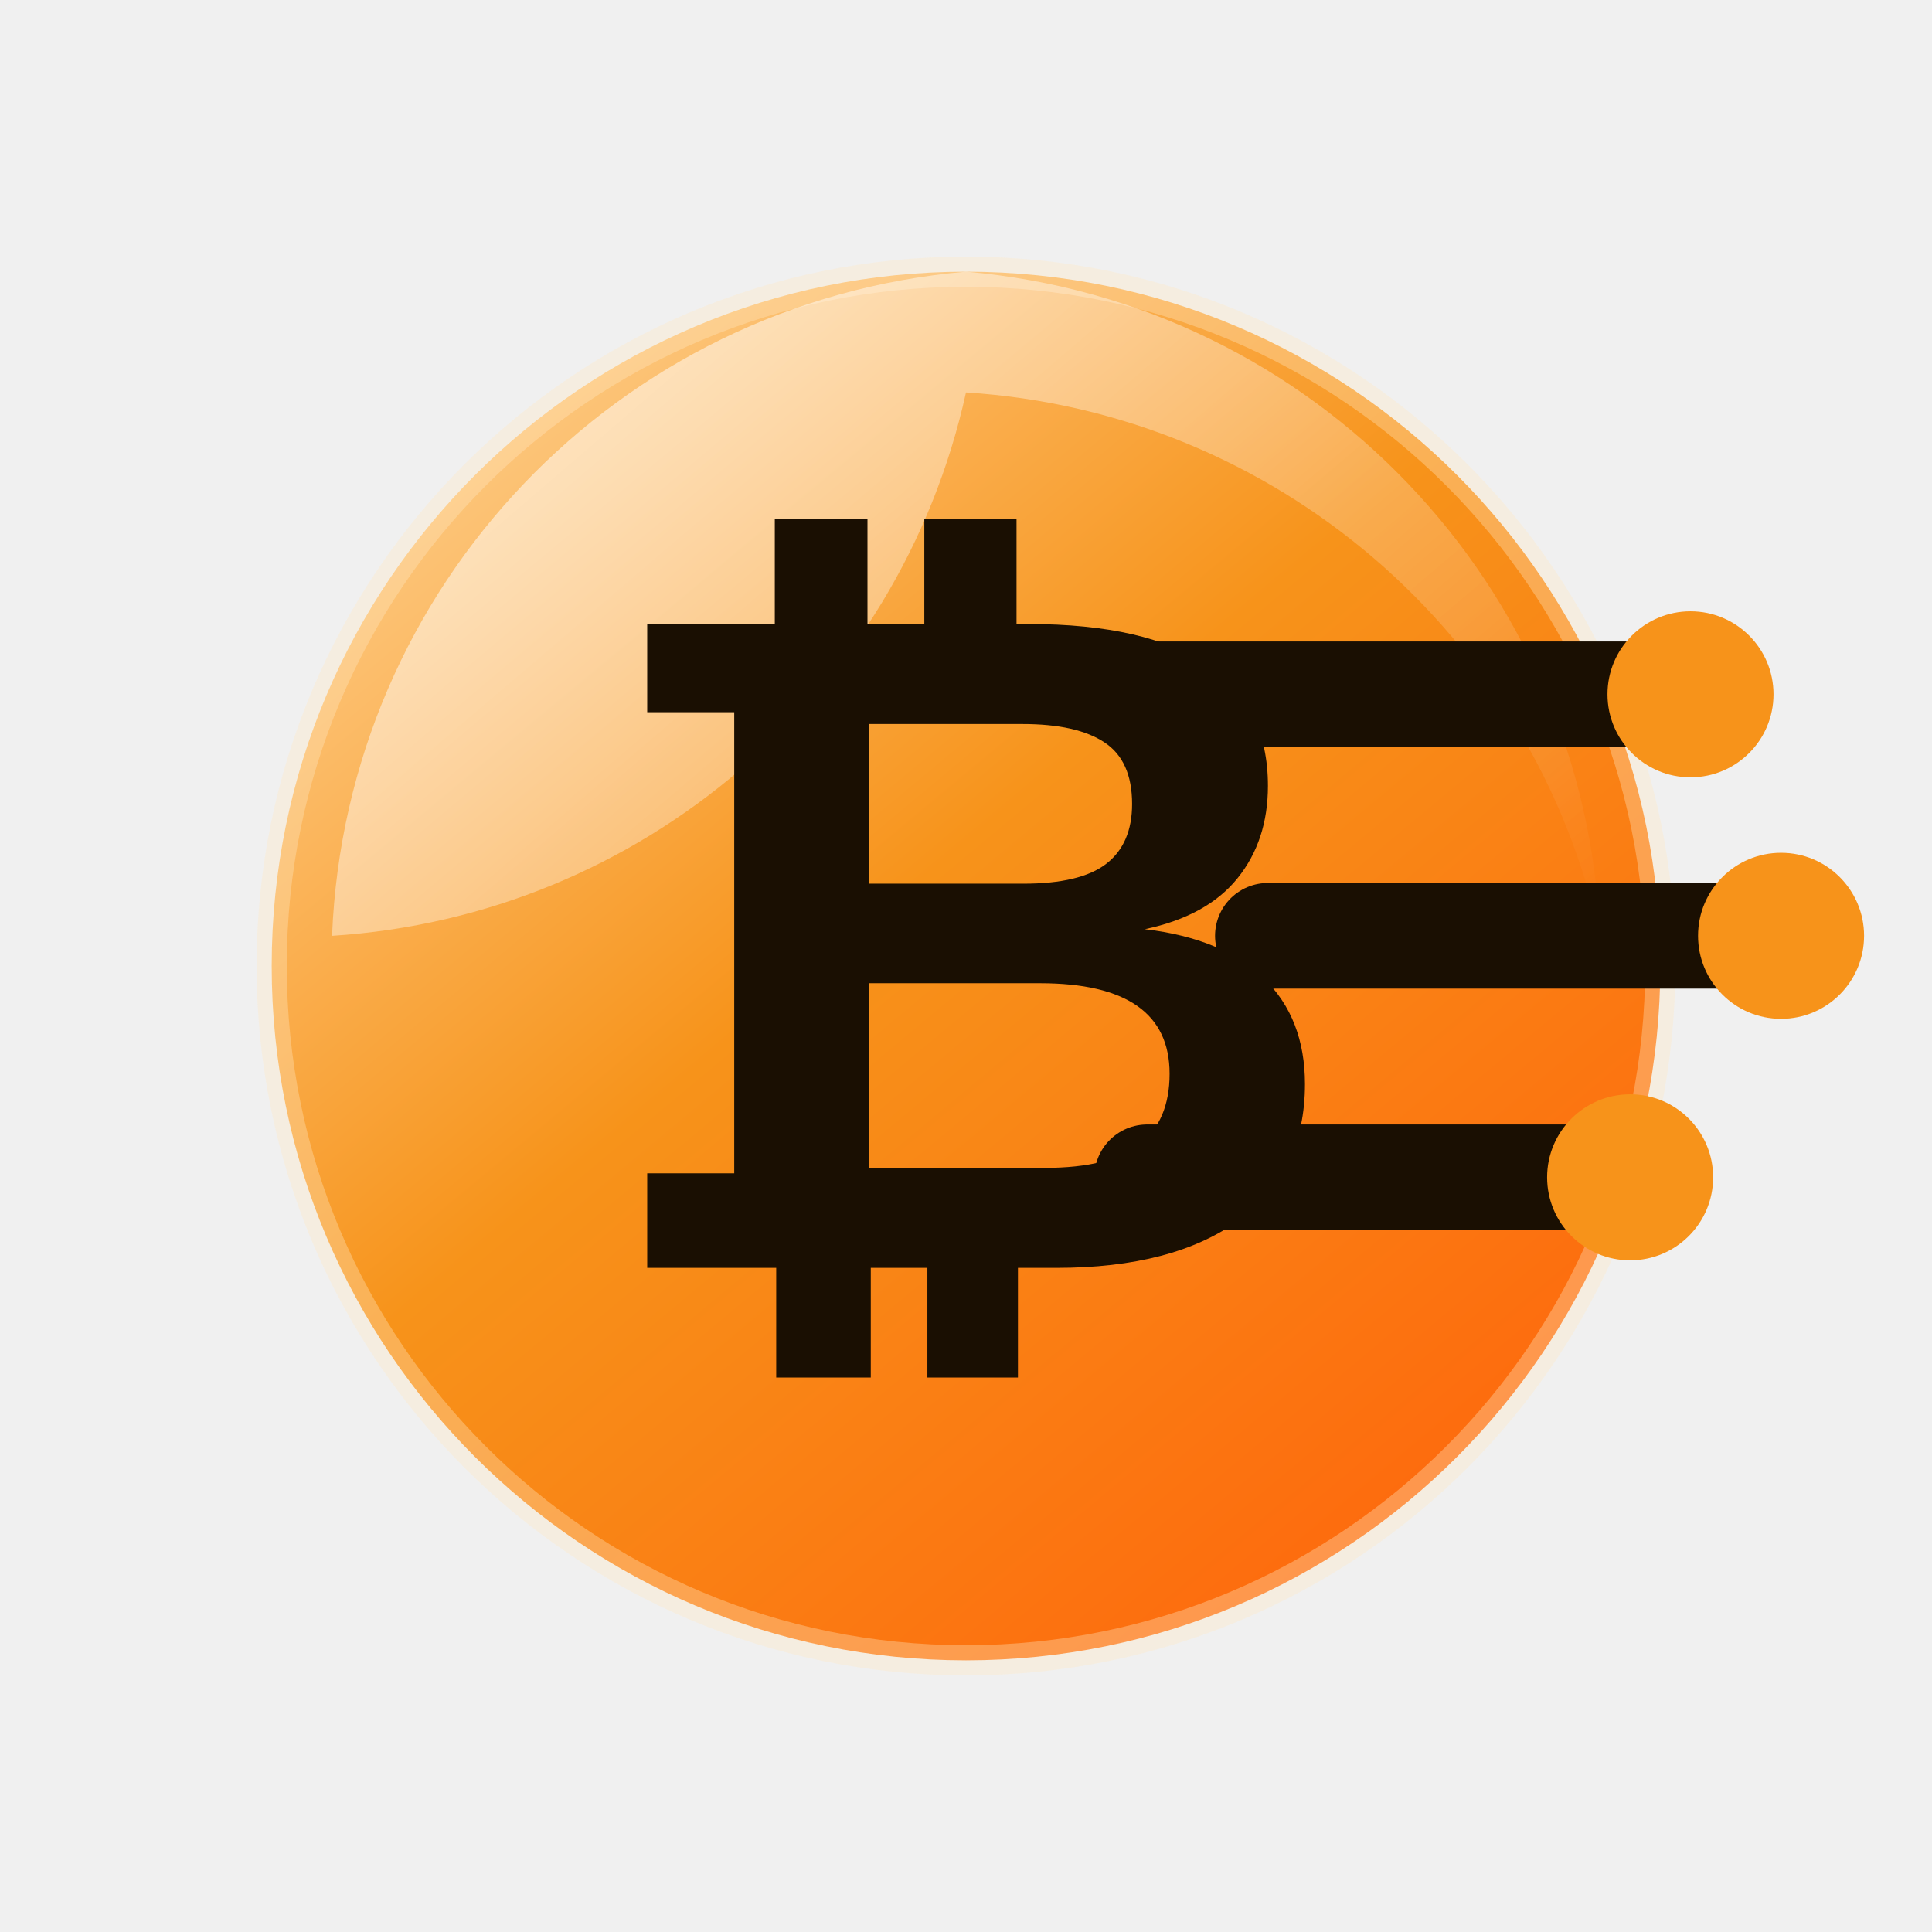
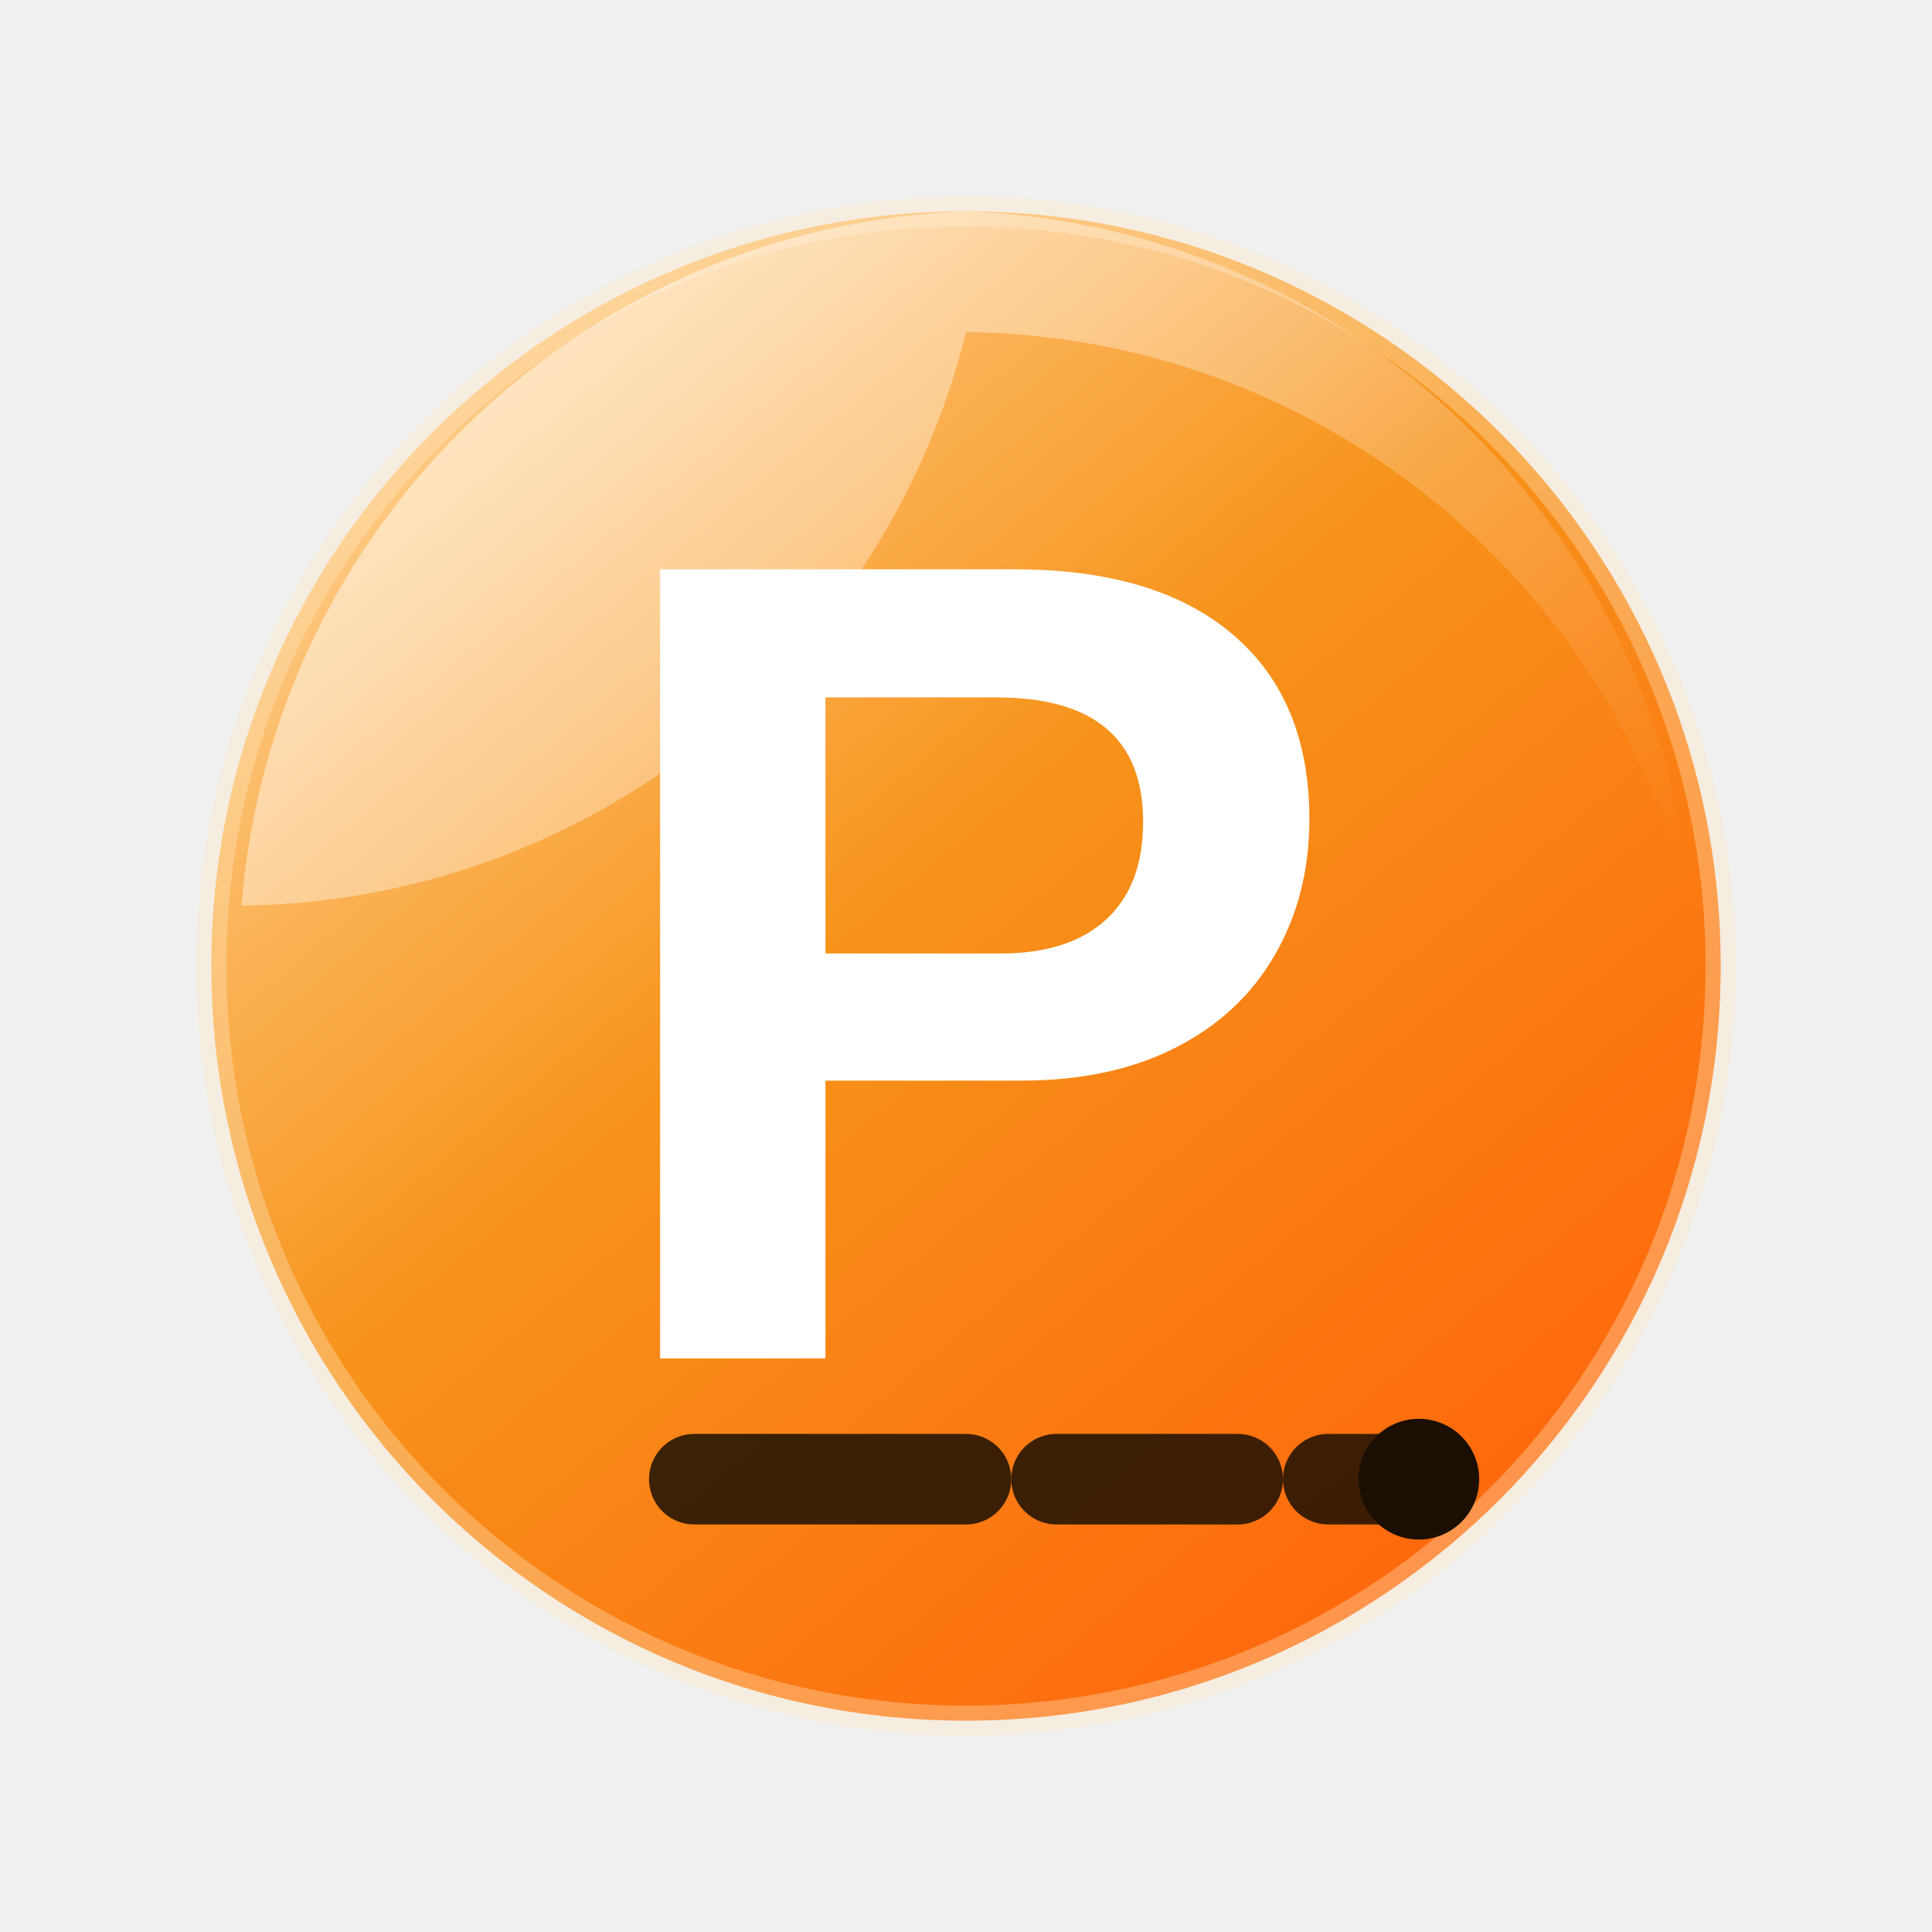
- <svg xmlns="http://www.w3.org/2000/svg" width="32" height="32" viewBox="0 0 128 128" fill="none">
+ <svg xmlns="http://www.w3.org/2000/svg" width="128" height="128" viewBox="0 0 128 128" fill="none">
  <defs>
    <linearGradient id="coin" x1="24" y1="16" x2="104" y2="112" gradientUnits="userSpaceOnUse">
      <stop offset="0" stop-color="#FFD9A0" />
      <stop offset="0.45" stop-color="#F7931A" />
      <stop offset="1" stop-color="#FF5F0A" />
    </linearGradient>
    <linearGradient id="shine" x1="40" y1="20" x2="88" y2="76" gradientUnits="userSpaceOnUse">
-       <stop offset="0" stop-color="#FFFFFF" stop-opacity="0.55" />
+       <stop offset="0" stop-color="#FFFFFF" stop-opacity="0.5" />
      <stop offset="1" stop-color="#FFFFFF" stop-opacity="0" />
    </linearGradient>
  </defs>
-   <circle cx="64" cy="64" r="46" fill="url(#coin)" />
-   <circle cx="64" cy="64" r="46" stroke="#FFE9C4" stroke-opacity="0.35" stroke-width="2" />
-   <path d="M64 18 A46 46 0 0 1 106 62 A46 46 0 0 0 64 26 A46 46 0 0 1 22 62 A46 46 0 0 1 64 18 Z" fill="url(#shine)" />
-   <text x="64" y="84" text-anchor="middle" font-family="Arial Black, Arial, sans-serif" font-weight="900" font-size="62" fill="#1A0F02">₿</text>
-   <g stroke="#1A0F02" stroke-width="7" stroke-linecap="round">
-     <line x1="76" y1="46" x2="112" y2="46" />
-     <line x1="84" y1="62" x2="118" y2="62" />
-     <line x1="76" y1="78" x2="108" y2="78" />
+   <circle cx="64" cy="64" r="50" fill="url(#coin)" />
+   <circle cx="64" cy="64" r="50" stroke="#FFE9C4" stroke-opacity="0.35" stroke-width="2" />
+   <path d="M64 14 A50 50 0 0 1 112 60 A50 50 0 0 0 64 22 A50 50 0 0 1 16 60 A50 50 0 0 1 64 14 Z" fill="url(#shine)" />
+   <text x="64" y="90" text-anchor="middle" font-family="Arial Black, Arial, sans-serif" font-weight="900" font-size="76" fill="#FFFFFF">P</text>
+   <g stroke="#1A0F02" stroke-width="6" stroke-linecap="round" opacity="0.85">
+     <line x1="46" y1="98" x2="64" y2="98" />
+     <line x1="70" y1="98" x2="82" y2="98" />
+     <line x1="88" y1="98" x2="94" y2="98" />
  </g>
-   <g fill="#F7931A">
-     <circle cx="112" cy="46" r="5.5" />
-     <circle cx="118" cy="62" r="5.5" />
-     <circle cx="108" cy="78" r="5.5" />
-   </g>
+   <circle cx="94" cy="98" r="4" fill="#1A0F02" />
</svg>
